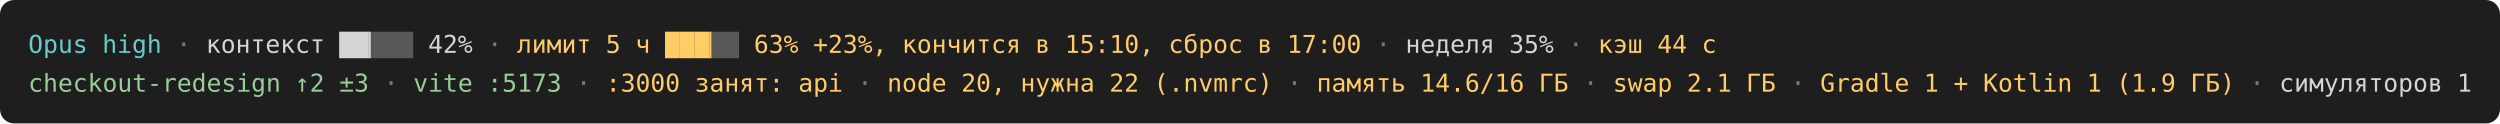
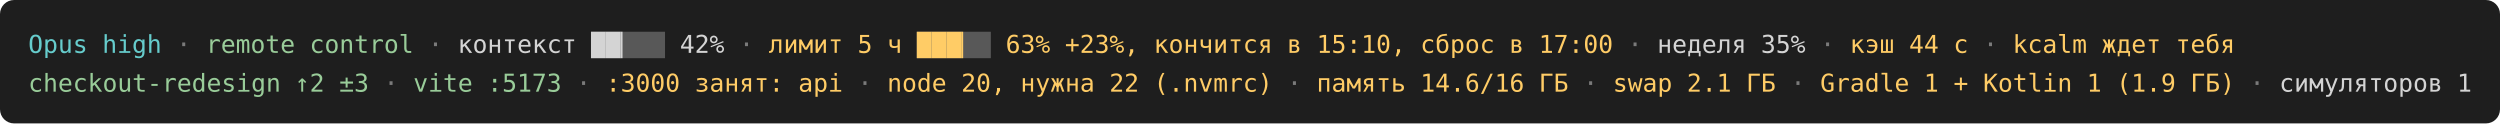
<svg xmlns="http://www.w3.org/2000/svg" width="1418" height="70" viewBox="0 0 1418 70">
  <rect width="100%" height="100%" rx="8" fill="#1e1e1e" />
  <g font-family="ui-monospace, SFMono-Regular, Menlo, Consolas, monospace" font-size="14">
    <text x="16.0 24.4 32.8 41.2" y="30" fill="#66cccc">Opus</text>
    <text x="58.0 66.4 74.8 83.2" y="30" fill="#66cccc">high</text>
    <text x="100.0" y="30" fill="#7a7a7a">·</text>
-     <text x="116.8 125.2 133.6 142.0 150.4 158.8 167.2 175.6" y="30" fill="#d4d4d4">контекст</text>
-     <rect x="192.4" y="18" width="42.0" height="15" fill="#585858" />
-     <rect x="192.4" y="18" width="8.4" height="15" fill="#d4d4d4" />
-     <rect x="200.8" y="18" width="8.4" height="15" fill="#d4d4d4" />
-     <rect x="209.2" y="18" width="1.1" height="15" fill="#d4d4d4" />
-     <text x="242.8 251.2 259.6" y="30" fill="#d4d4d4">42%</text>
-     <text x="276.4" y="30" fill="#7a7a7a">·</text>
-     <text x="293.2 301.6 310.0 318.4 326.8" y="30" fill="#ffcc66">лимит</text>
-     <text x="343.6" y="30" fill="#ffcc66">5</text>
-     <text x="360.4" y="30" fill="#ffcc66">ч</text>
-     <rect x="377.2" y="18" width="42.0" height="15" fill="#585858" />
-     <rect x="377.2" y="18" width="8.4" height="15" fill="#ffcc66" />
-     <rect x="385.6" y="18" width="8.4" height="15" fill="#ffcc66" />
-     <rect x="394.0" y="18" width="8.4" height="15" fill="#ffcc66" />
-     <rect x="402.4" y="18" width="1.1" height="15" fill="#ffcc66" />
-     <text x="427.6 436.0 444.4" y="30" fill="#ffcc66">63%</text>
-     <text x="461.2 469.6 478.0 486.4" y="30" fill="#ffcc66">+23%</text>
-     <text x="494.8" y="30" fill="#ffcc66">,</text>
-     <text x="511.6 520.0 528.4 536.8 545.2 553.6 562.0 570.4" y="30" fill="#ffcc66">кончится</text>
-     <text x="587.2" y="30" fill="#ffcc66">в</text>
-     <text x="604.0 612.4 620.8 629.2 637.6 646.0" y="30" fill="#ffcc66">15:10,</text>
-     <text x="662.8 671.2 679.6 688.0 696.4" y="30" fill="#ffcc66">сброс</text>
-     <text x="713.2" y="30" fill="#ffcc66">в</text>
-     <text x="730.0 738.4 746.8 755.2 763.6" y="30" fill="#ffcc66">17:00</text>
-     <text x="780.4" y="30" fill="#7a7a7a">·</text>
-     <text x="797.2 805.6 814.0 822.4 830.8 839.2" y="30" fill="#d4d4d4">неделя</text>
-     <text x="856.0 864.4 872.8" y="30" fill="#d4d4d4">35%</text>
-     <text x="889.6" y="30" fill="#7a7a7a">·</text>
-     <text x="906.4 914.8 923.2" y="30" fill="#ffcc66">кэш</text>
-     <text x="940.0 948.4" y="30" fill="#ffcc66">44</text>
-     <text x="965.2" y="30" fill="#ffcc66">с</text>
+     <text x="116.8 125.2 133.6 142.0 150.4 158.8" y="30" fill="#99cc99">remote</text>
+     <text x="175.6 184.0 192.4 200.8 209.2 217.6 226.0" y="30" fill="#99cc99">control</text>
+     <text x="242.8" y="30" fill="#7a7a7a">·</text>
+     <text x="259.6 268.0 276.4 284.8 293.2 301.6 310.0 318.4" y="30" fill="#d4d4d4">контекст</text>
+     <rect x="335.2" y="18" width="42.0" height="15" fill="#585858" />
+     <rect x="335.2" y="18" width="8.4" height="15" fill="#d4d4d4" />
+     <rect x="343.6" y="18" width="8.4" height="15" fill="#d4d4d4" />
+     <rect x="352.0" y="18" width="1.1" height="15" fill="#d4d4d4" />
+     <text x="385.6 394.0 402.4" y="30" fill="#d4d4d4">42%</text>
+     <text x="419.2" y="30" fill="#7a7a7a">·</text>
+     <text x="436.0 444.4 452.8 461.2 469.6" y="30" fill="#ffcc66">лимит</text>
+     <text x="486.4" y="30" fill="#ffcc66">5</text>
+     <text x="503.2" y="30" fill="#ffcc66">ч</text>
+     <rect x="520.0" y="18" width="42.0" height="15" fill="#585858" />
+     <rect x="520.0" y="18" width="8.4" height="15" fill="#ffcc66" />
+     <rect x="528.4" y="18" width="8.4" height="15" fill="#ffcc66" />
+     <rect x="536.8" y="18" width="8.4" height="15" fill="#ffcc66" />
+     <rect x="545.2" y="18" width="1.1" height="15" fill="#ffcc66" />
+     <text x="570.4 578.8 587.2" y="30" fill="#ffcc66">63%</text>
+     <text x="604.0 612.4 620.8 629.2" y="30" fill="#ffcc66">+23%</text>
+     <text x="637.6" y="30" fill="#ffcc66">,</text>
+     <text x="654.4 662.8 671.2 679.6 688.0 696.4 704.8 713.2" y="30" fill="#ffcc66">кончится</text>
+     <text x="730.0" y="30" fill="#ffcc66">в</text>
+     <text x="746.8 755.2 763.6 772.0 780.4 788.8" y="30" fill="#ffcc66">15:10,</text>
+     <text x="805.6 814.0 822.4 830.8 839.2" y="30" fill="#ffcc66">сброс</text>
+     <text x="856.0" y="30" fill="#ffcc66">в</text>
+     <text x="872.8 881.2 889.6 898.0 906.4" y="30" fill="#ffcc66">17:00</text>
+     <text x="923.2" y="30" fill="#7a7a7a">·</text>
+     <text x="940.0 948.4 956.8 965.2 973.6 982.0" y="30" fill="#d4d4d4">неделя</text>
+     <text x="998.8 1007.2 1015.6" y="30" fill="#d4d4d4">35%</text>
+     <text x="1032.4" y="30" fill="#7a7a7a">·</text>
+     <text x="1049.2 1057.6 1066.0" y="30" fill="#ffcc66">кэш</text>
+     <text x="1082.8 1091.2" y="30" fill="#ffcc66">44</text>
+     <text x="1108.0" y="30" fill="#ffcc66">с</text>
+     <text x="1124.8" y="30" fill="#7a7a7a">·</text>
+     <text x="1141.6 1150.0 1158.4 1166.8 1175.2" y="30" fill="#ffcc66">kcalm</text>
+     <text x="1192.0 1200.4 1208.8 1217.2" y="30" fill="#ffcc66">ждет</text>
+     <text x="1234.0 1242.4 1250.8 1259.2" y="30" fill="#ffcc66">тебя</text>
    <text x="16.0 24.4 32.8 41.2 49.6 58.0 66.4 74.8 83.2 91.6 100.0 108.4 116.8 125.2 133.6 142.0 150.4" y="52" fill="#99cc99">checkout-redesign</text>
    <text x="167.2 175.6" y="52" fill="#99cc99">↑2</text>
    <text x="192.4 200.8" y="52" fill="#99cc99">±3</text>
    <text x="217.6" y="52" fill="#7a7a7a">·</text>
    <text x="234.4 242.8 251.2 259.6" y="52" fill="#99cc99">vite</text>
    <text x="276.4 284.8 293.2 301.6 310.0" y="52" fill="#99cc99">:5173</text>
    <text x="326.8" y="52" fill="#7a7a7a">·</text>
    <text x="343.6 352.0 360.4 368.8 377.2" y="52" fill="#ffcc66">:3000</text>
    <text x="394.0 402.4 410.8 419.2 427.6 436.0" y="52" fill="#ffcc66">занят:</text>
    <text x="452.8 461.2 469.6" y="52" fill="#ffcc66">api</text>
    <text x="486.4" y="52" fill="#7a7a7a">·</text>
    <text x="503.2 511.6 520.0 528.4" y="52" fill="#ffcc66">node</text>
    <text x="545.2 553.6 562.0" y="52" fill="#ffcc66">20,</text>
    <text x="578.8 587.2 595.6 604.0 612.4" y="52" fill="#ffcc66">нужна</text>
    <text x="629.2 637.6" y="52" fill="#ffcc66">22</text>
    <text x="654.4 662.8 671.2 679.6 688.0 696.4 704.8 713.2" y="52" fill="#ffcc66">(.nvmrc)</text>
    <text x="730.0" y="52" fill="#7a7a7a">·</text>
    <text x="746.8 755.2 763.6 772.0 780.4 788.8" y="52" fill="#ffcc66">память</text>
    <text x="805.6 814.0 822.4 830.8 839.2 847.6 856.0" y="52" fill="#ffcc66">14.6/16</text>
    <text x="872.8 881.2" y="52" fill="#ffcc66">ГБ</text>
    <text x="898.0" y="52" fill="#7a7a7a">·</text>
    <text x="914.8 923.2 931.6 940.0" y="52" fill="#ffcc66">swap</text>
    <text x="956.8 965.2 973.6" y="52" fill="#ffcc66">2.1</text>
    <text x="990.4 998.8" y="52" fill="#ffcc66">ГБ</text>
    <text x="1015.6" y="52" fill="#7a7a7a">·</text>
    <text x="1032.4 1040.8 1049.2 1057.6 1066.0 1074.4" y="52" fill="#ffcc66">Gradle</text>
    <text x="1091.2" y="52" fill="#ffcc66">1</text>
    <text x="1108.0" y="52" fill="#ffcc66">+</text>
    <text x="1124.8 1133.2 1141.6 1150.0 1158.4 1166.8" y="52" fill="#ffcc66">Kotlin</text>
    <text x="1183.6" y="52" fill="#ffcc66">1</text>
    <text x="1200.4 1208.8 1217.2 1225.6" y="52" fill="#ffcc66">(1.9</text>
    <text x="1242.4 1250.8 1259.2" y="52" fill="#ffcc66">ГБ)</text>
    <text x="1276.0" y="52" fill="#7a7a7a">·</text>
    <text x="1292.8 1301.2 1309.6 1318.0 1326.4 1334.8 1343.2 1351.6 1360.0 1368.4 1376.8" y="52" fill="#d4d4d4">симуляторов</text>
    <text x="1393.6" y="52" fill="#d4d4d4">1</text>
  </g>
</svg>
